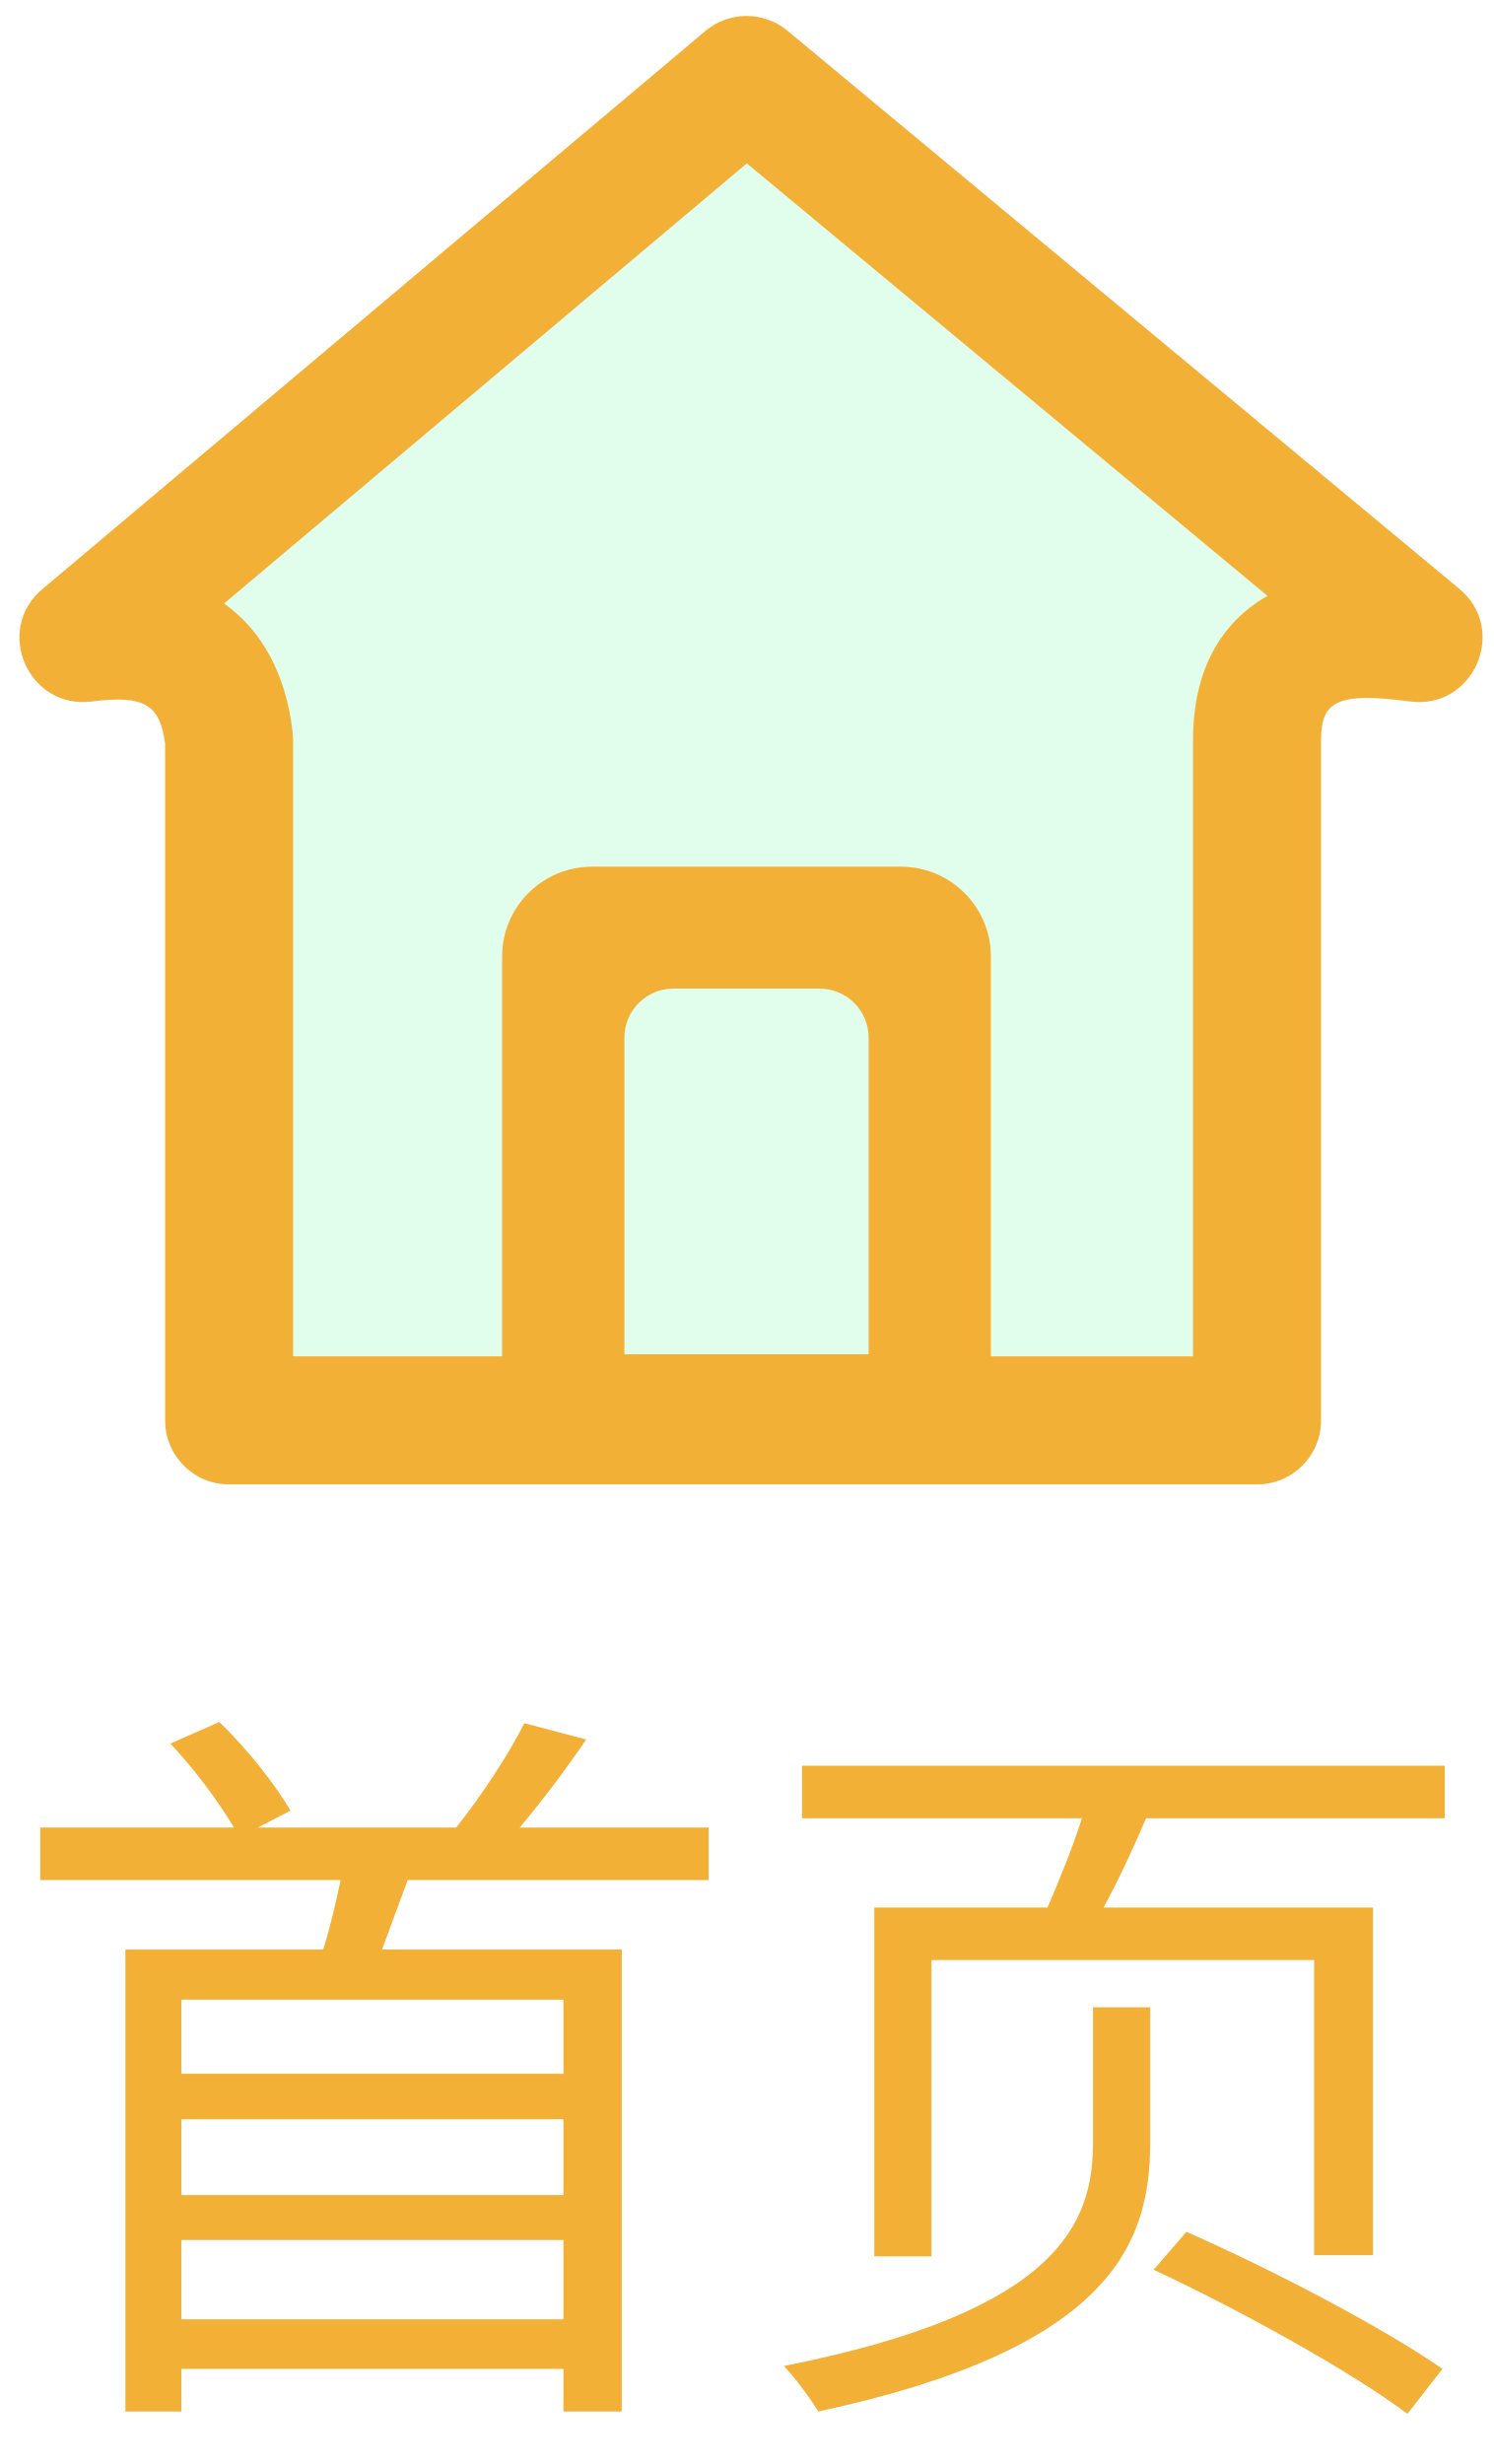
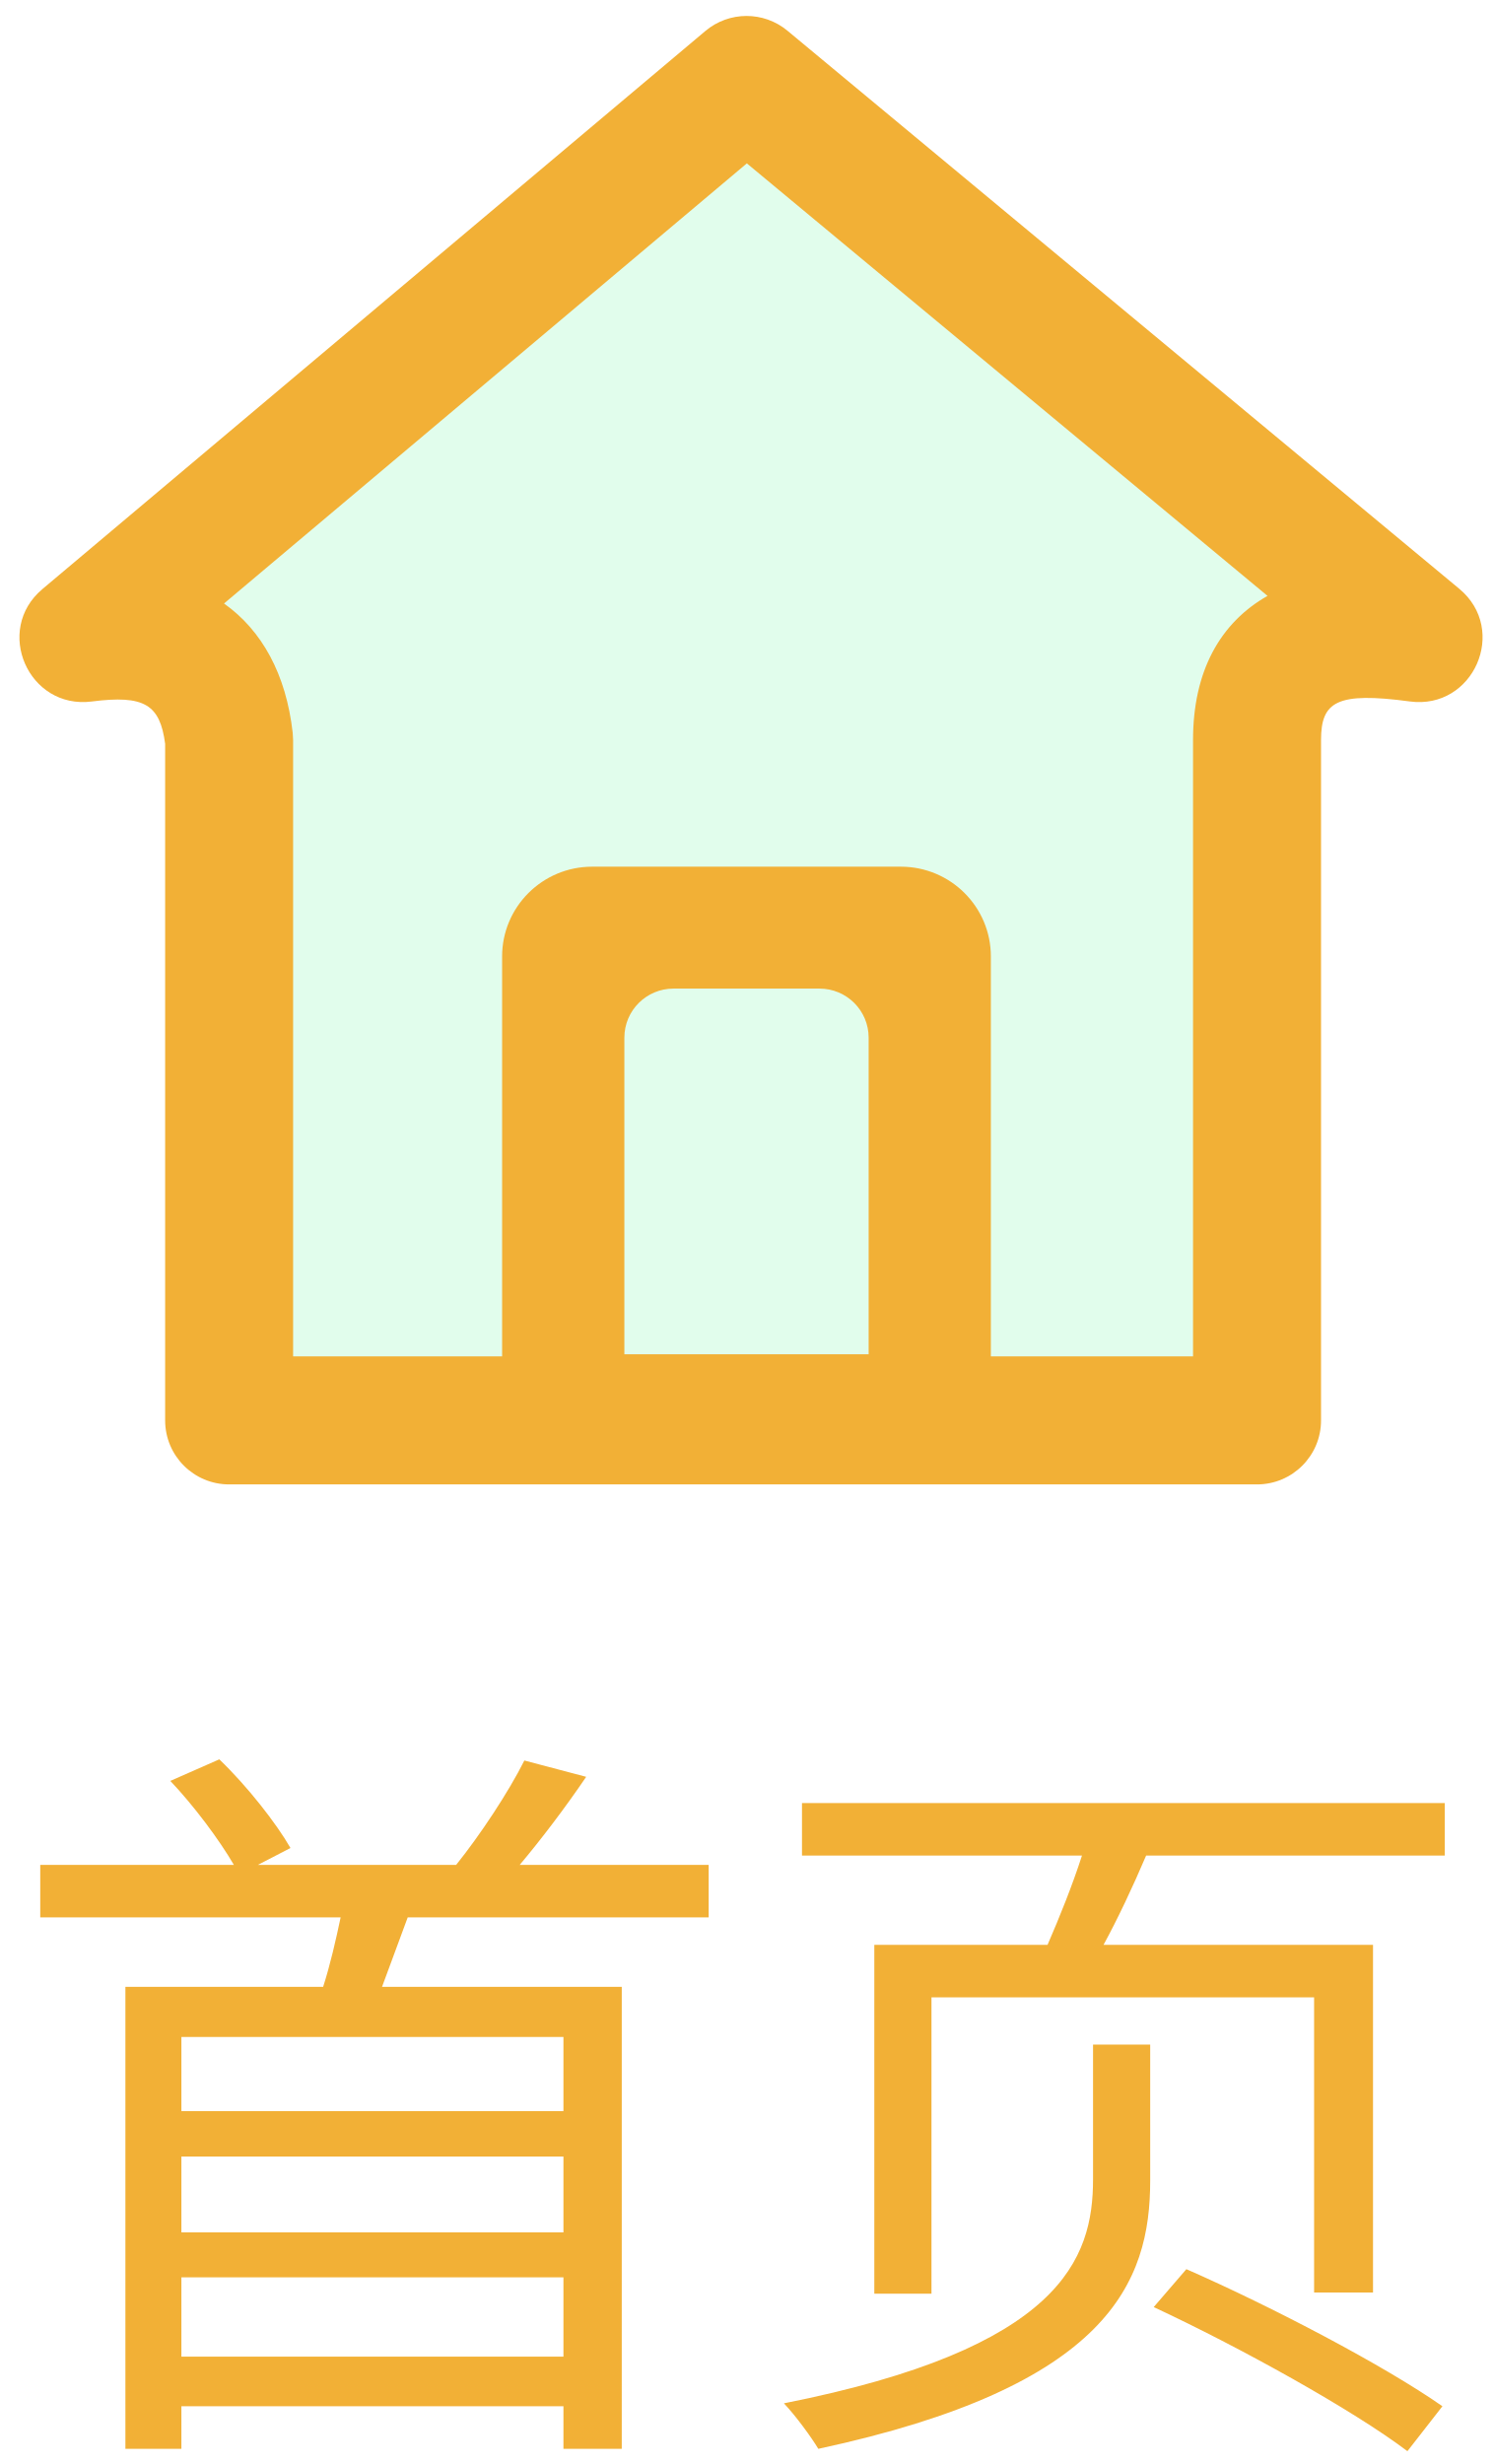
<svg xmlns="http://www.w3.org/2000/svg" width="40px" height="66px" viewBox="0 0 40 66" version="1.1">
  <g id="详情页" stroke="none" stroke-width="1" fill="none" fill-rule="evenodd">
    <g id="特色体验课" transform="translate(-42, -5868)">
      <g id="标签栏_2" transform="translate(0, 5846)">
        <g id="分组">
          <g id="分组-15" transform="translate(40, 20)">
            <g id="标签-首页">
              <g id="标签-首页-copy-6">
                <text id="首页" font-family="PingFangSC-Medium, PingFang SC" font-size="20" font-weight="400" fill="#F2B036">
-                   <tspan x="2" y="65">首页</tspan>
+                   <tspan x="2" y="66">首页</tspan>
                </text>
                <g id="首页-房屋-">
                  <rect id="矩形" x="0" y="0" width="44" height="44" />
                  <g id="分组" transform="translate(2, 2)" fill-rule="nonzero">
                    <path d="M4.424,19.924 C4.285,18.871 3.868,18.61 2.458,18.79 C0.762,19.007 -0.172,16.879 1.137,15.778 L18.896,0.83 C19.531,0.296 20.457,0.293 21.095,0.823 L39.092,15.771 C40.416,16.871 39.474,19.018 37.768,18.789 C35.812,18.526 35.389,18.793 35.389,19.821 L35.389,38.047 C35.389,38.993 34.621,39.761 33.674,39.761 L6.138,39.761 C5.191,39.761 4.424,38.993 4.424,38.047 L4.424,19.924 Z" id="路径" fill="#F2B036" />
                    <path d="M7.841,19.628 L7.852,19.821 L7.852,36.332 L31.96,36.332 L31.96,19.821 C31.96,17.981 32.684,16.683 33.955,15.961 L20.007,4.376 L6.001,16.165 C7.017,16.886 7.664,18.057 7.841,19.628 Z" id="路径" fill="#E1FDEC" />
                    <path d="M23.274,36.276 L16.726,36.276 L16.726,27.794 C16.726,27.066 17.318,26.48 18.043,26.48 L21.952,26.48 C22.682,26.48 23.27,27.07 23.27,27.794 L23.27,36.276 L23.274,36.276 Z M13.451,25.619 L13.451,39.537 L26.544,39.537 L26.544,25.619 C26.544,24.292 25.464,23.215 24.134,23.215 L15.862,23.215 C14.531,23.215 13.451,24.292 13.451,25.619 Z" id="形状" fill="#F2B036" />
                  </g>
                </g>
              </g>
            </g>
          </g>
        </g>
      </g>
    </g>
  </g>
</svg>
